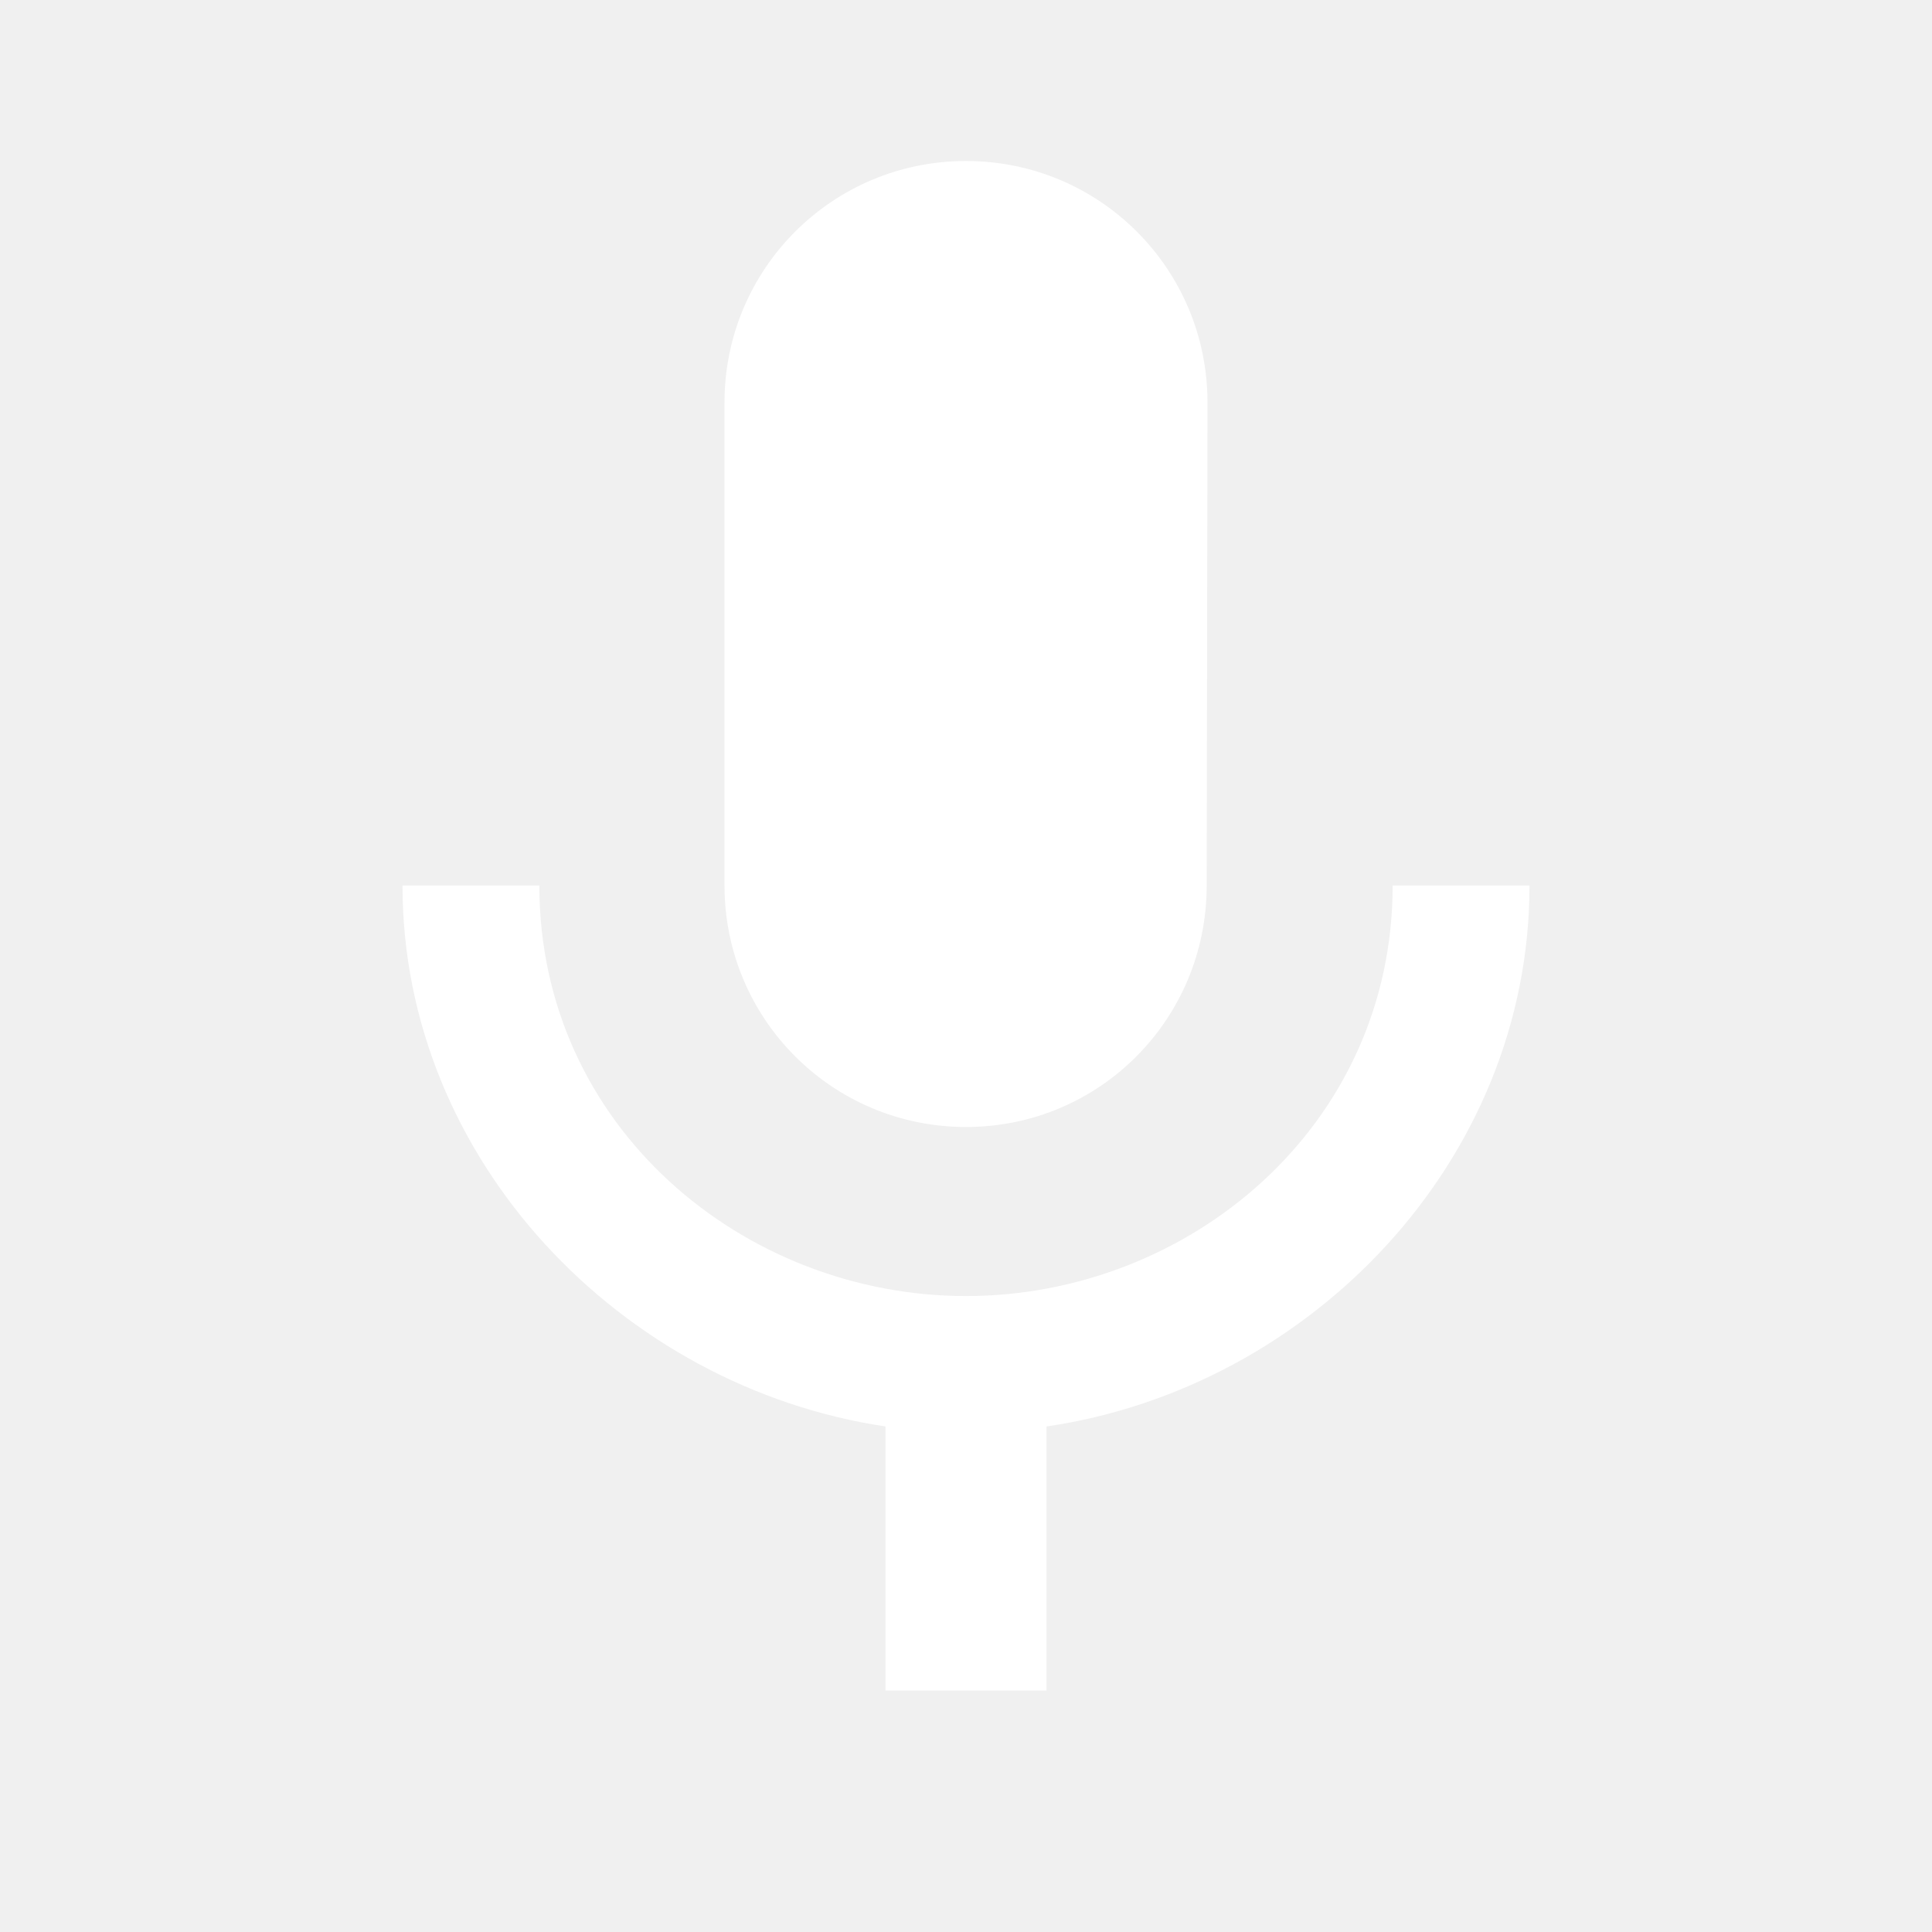
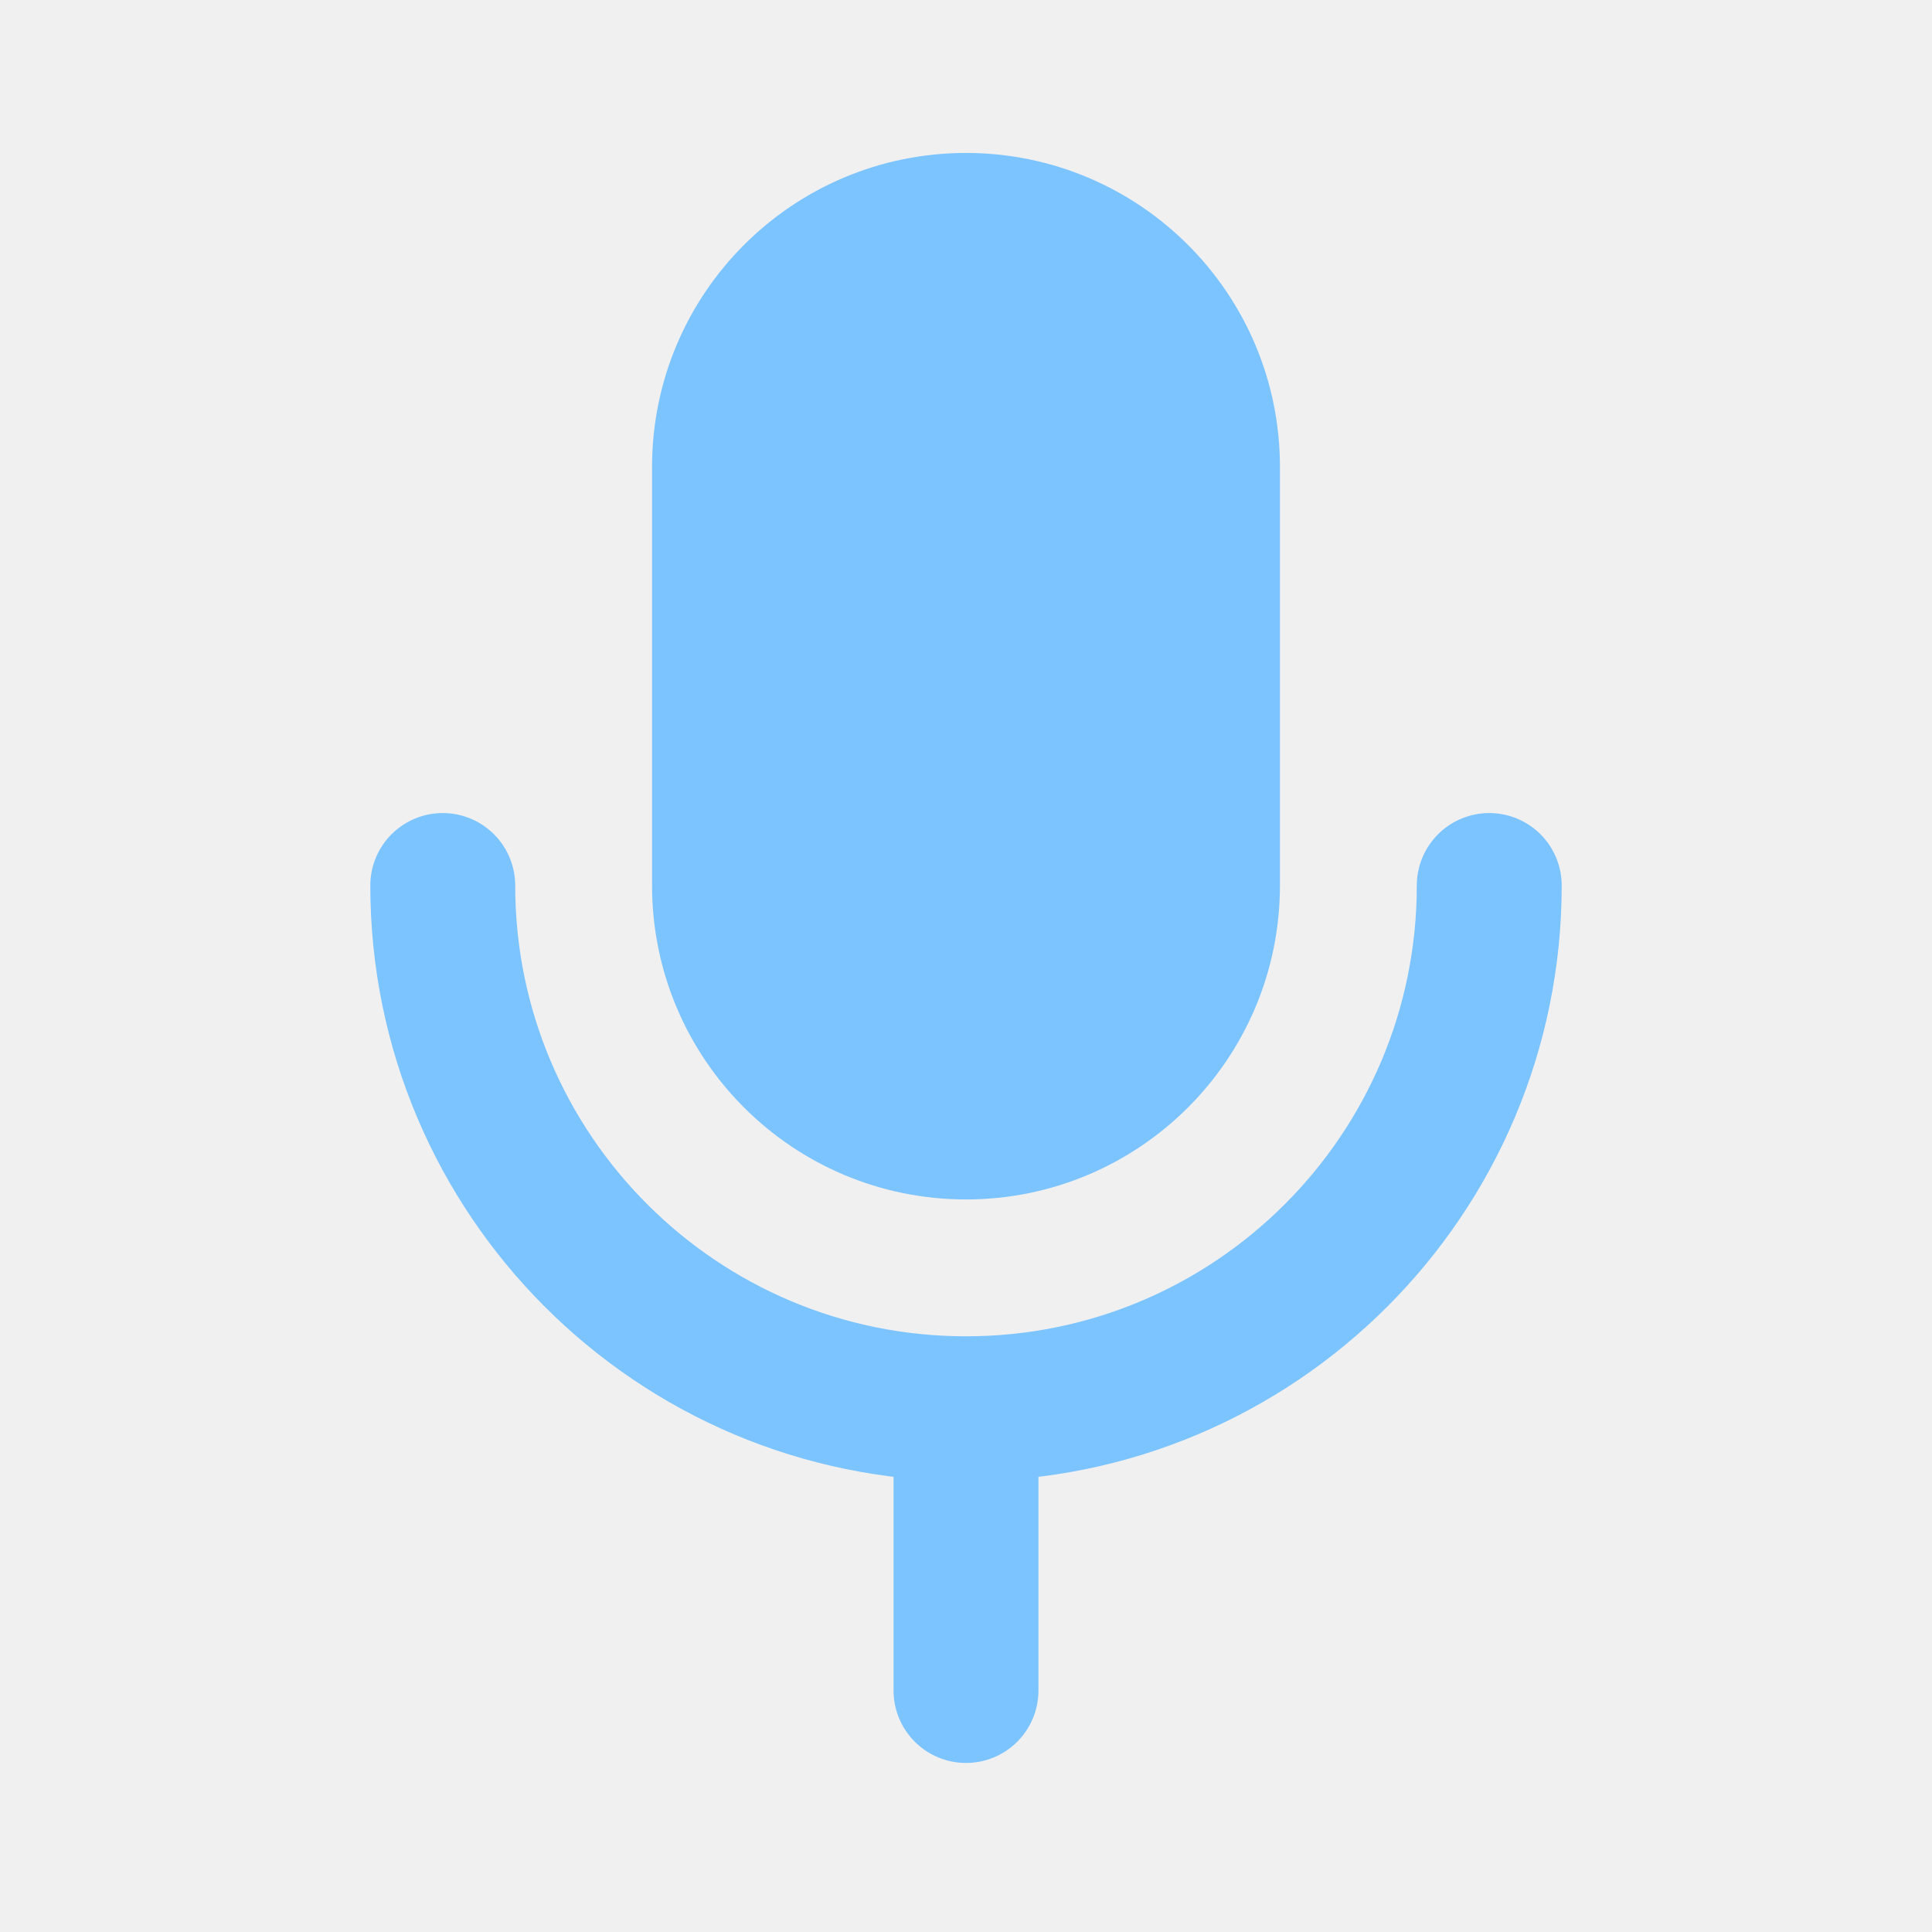
- <svg xmlns="http://www.w3.org/2000/svg" height="48" viewBox="0 0 24 24" width="48">
-   <path fill="white" d="M12 14c1.66 0 2.99-1.34 2.99-3L15 5c0-1.66-1.34-3-3-3S9 3.34 9 5v6c0 1.66 1.34 3 3 3zm5.3-3c0 3-2.54 5.1-5.3 5.1S6.7 14 6.7 11H5c0 3.41 2.72 6.23 6 6.72V21h2v-3.28c3.28-.48 6-3.3 6-6.72h-1.7z" />
+ <svg xmlns="http://www.w3.org/2000/svg" width="48" height="48" viewBox="0 0 24 24" fill="none" stroke="white" stroke-width="1.8" stroke-linecap="round" stroke-linejoin="round">
+   <g stroke="#7cc4ff">
+     <rect x="9" y="2.8" width="6" height="11.2" rx="3" fill="#7cc4ff" />
+     <path d="M5.5 11a6.5 6.5 0 0 0 13 0M12 17.5V21" />
+   </g>
</svg>
